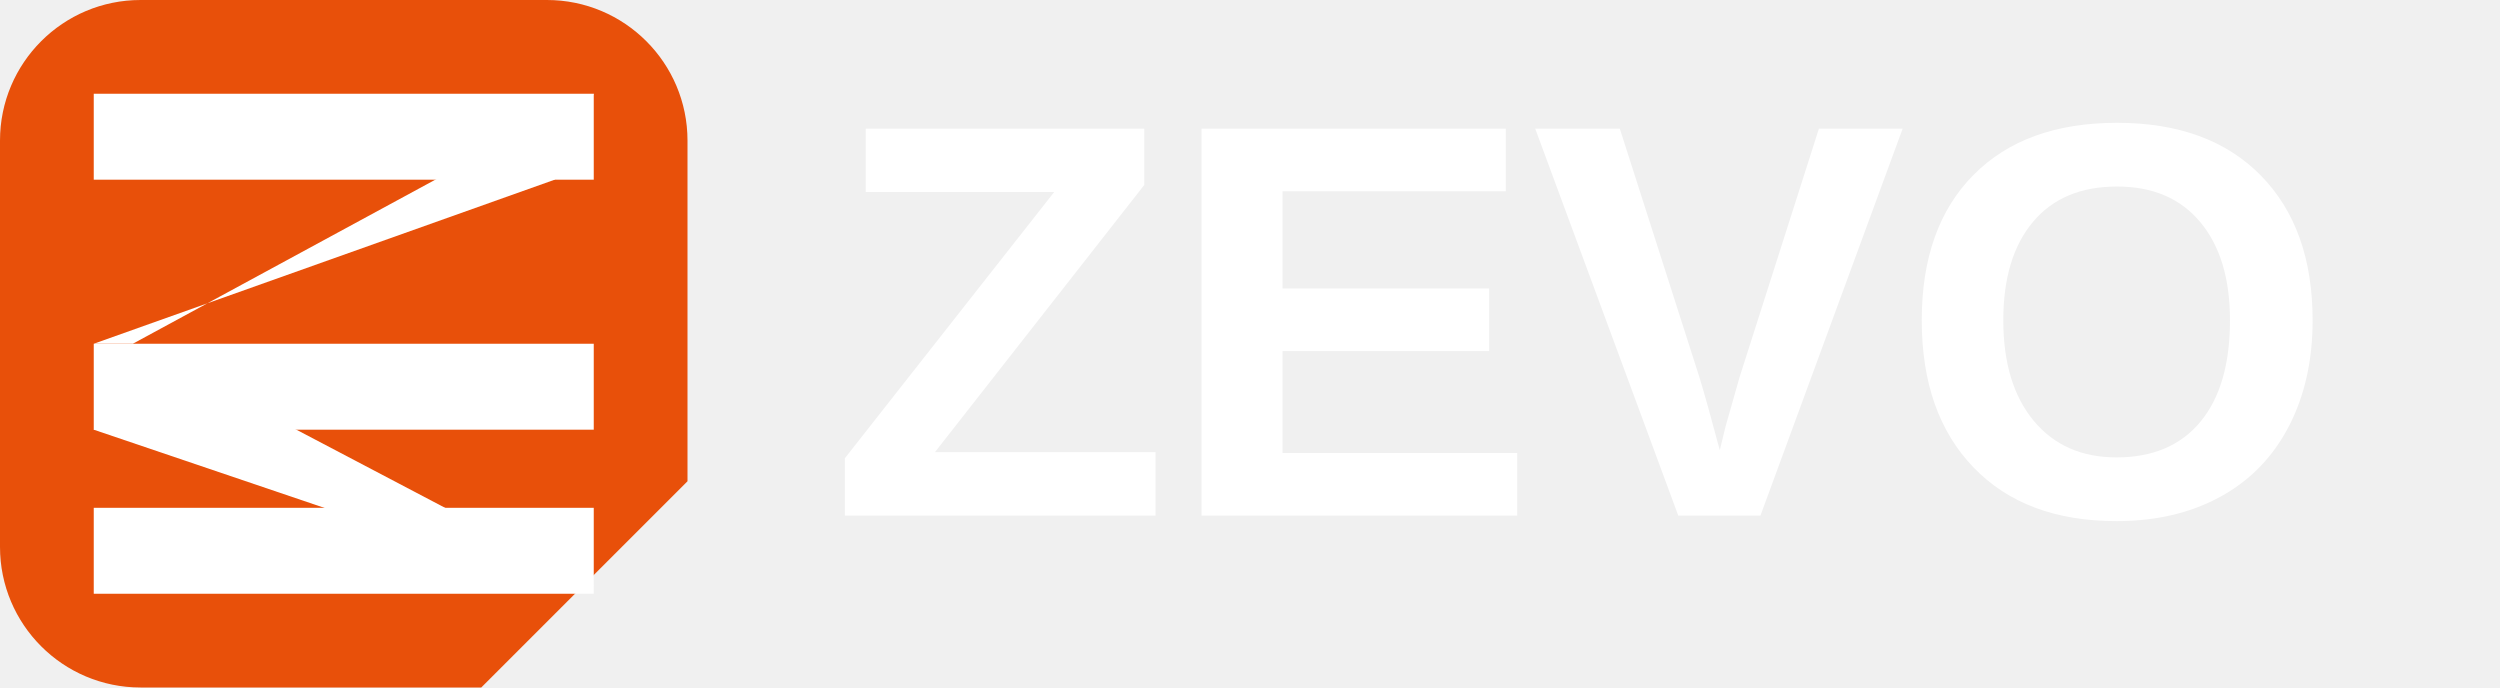
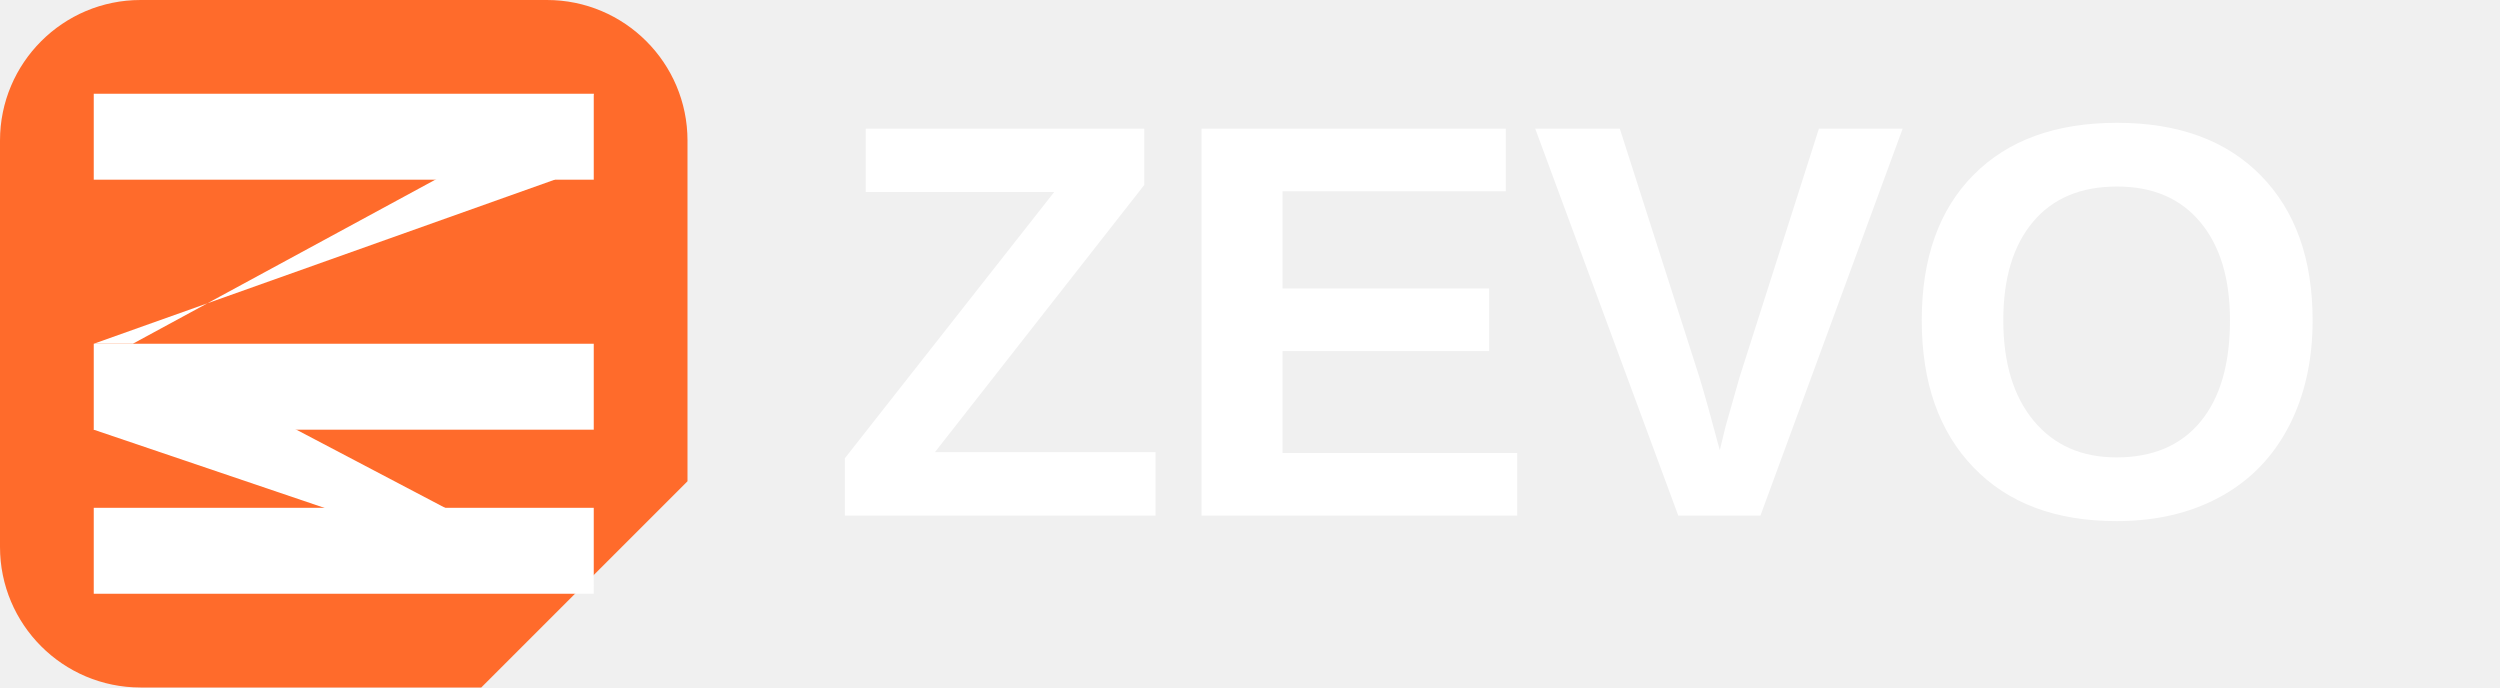
<svg xmlns="http://www.w3.org/2000/svg" width="320" height="88" viewBox="0 0 320 88">
  <defs>
    <clipPath id="c">
      <polygon points="0,0 88,0 88,61.6 61.6,88 0,88" />
    </clipPath>
  </defs>
-   <rect width="88" height="88" rx="18" fill="#E8500A" clip-path="url(#c)" />
+   <rect width="88" height="88" rx="18" fill="#FF6B2B" clip-path="url(#c)" />
  <rect x="12" y="12" width="64" height="11" fill="white" />
  <polygon points="71,23 76,12 17,44 12,44" fill="white" />
  <rect x="12" y="44" width="64" height="11" fill="white" />
  <polygon points="12,55 17,44 76,75 71,75" fill="white" />
  <rect x="12" y="65" width="64" height="11" fill="white" />
  <text x="106" y="66" font-family="'Barlow Condensed', 'Arial Narrow', Impact, Arial, sans-serif" font-weight="900" font-size="72" letter-spacing="-1" fill="white">ZEVO</text>
</svg>
